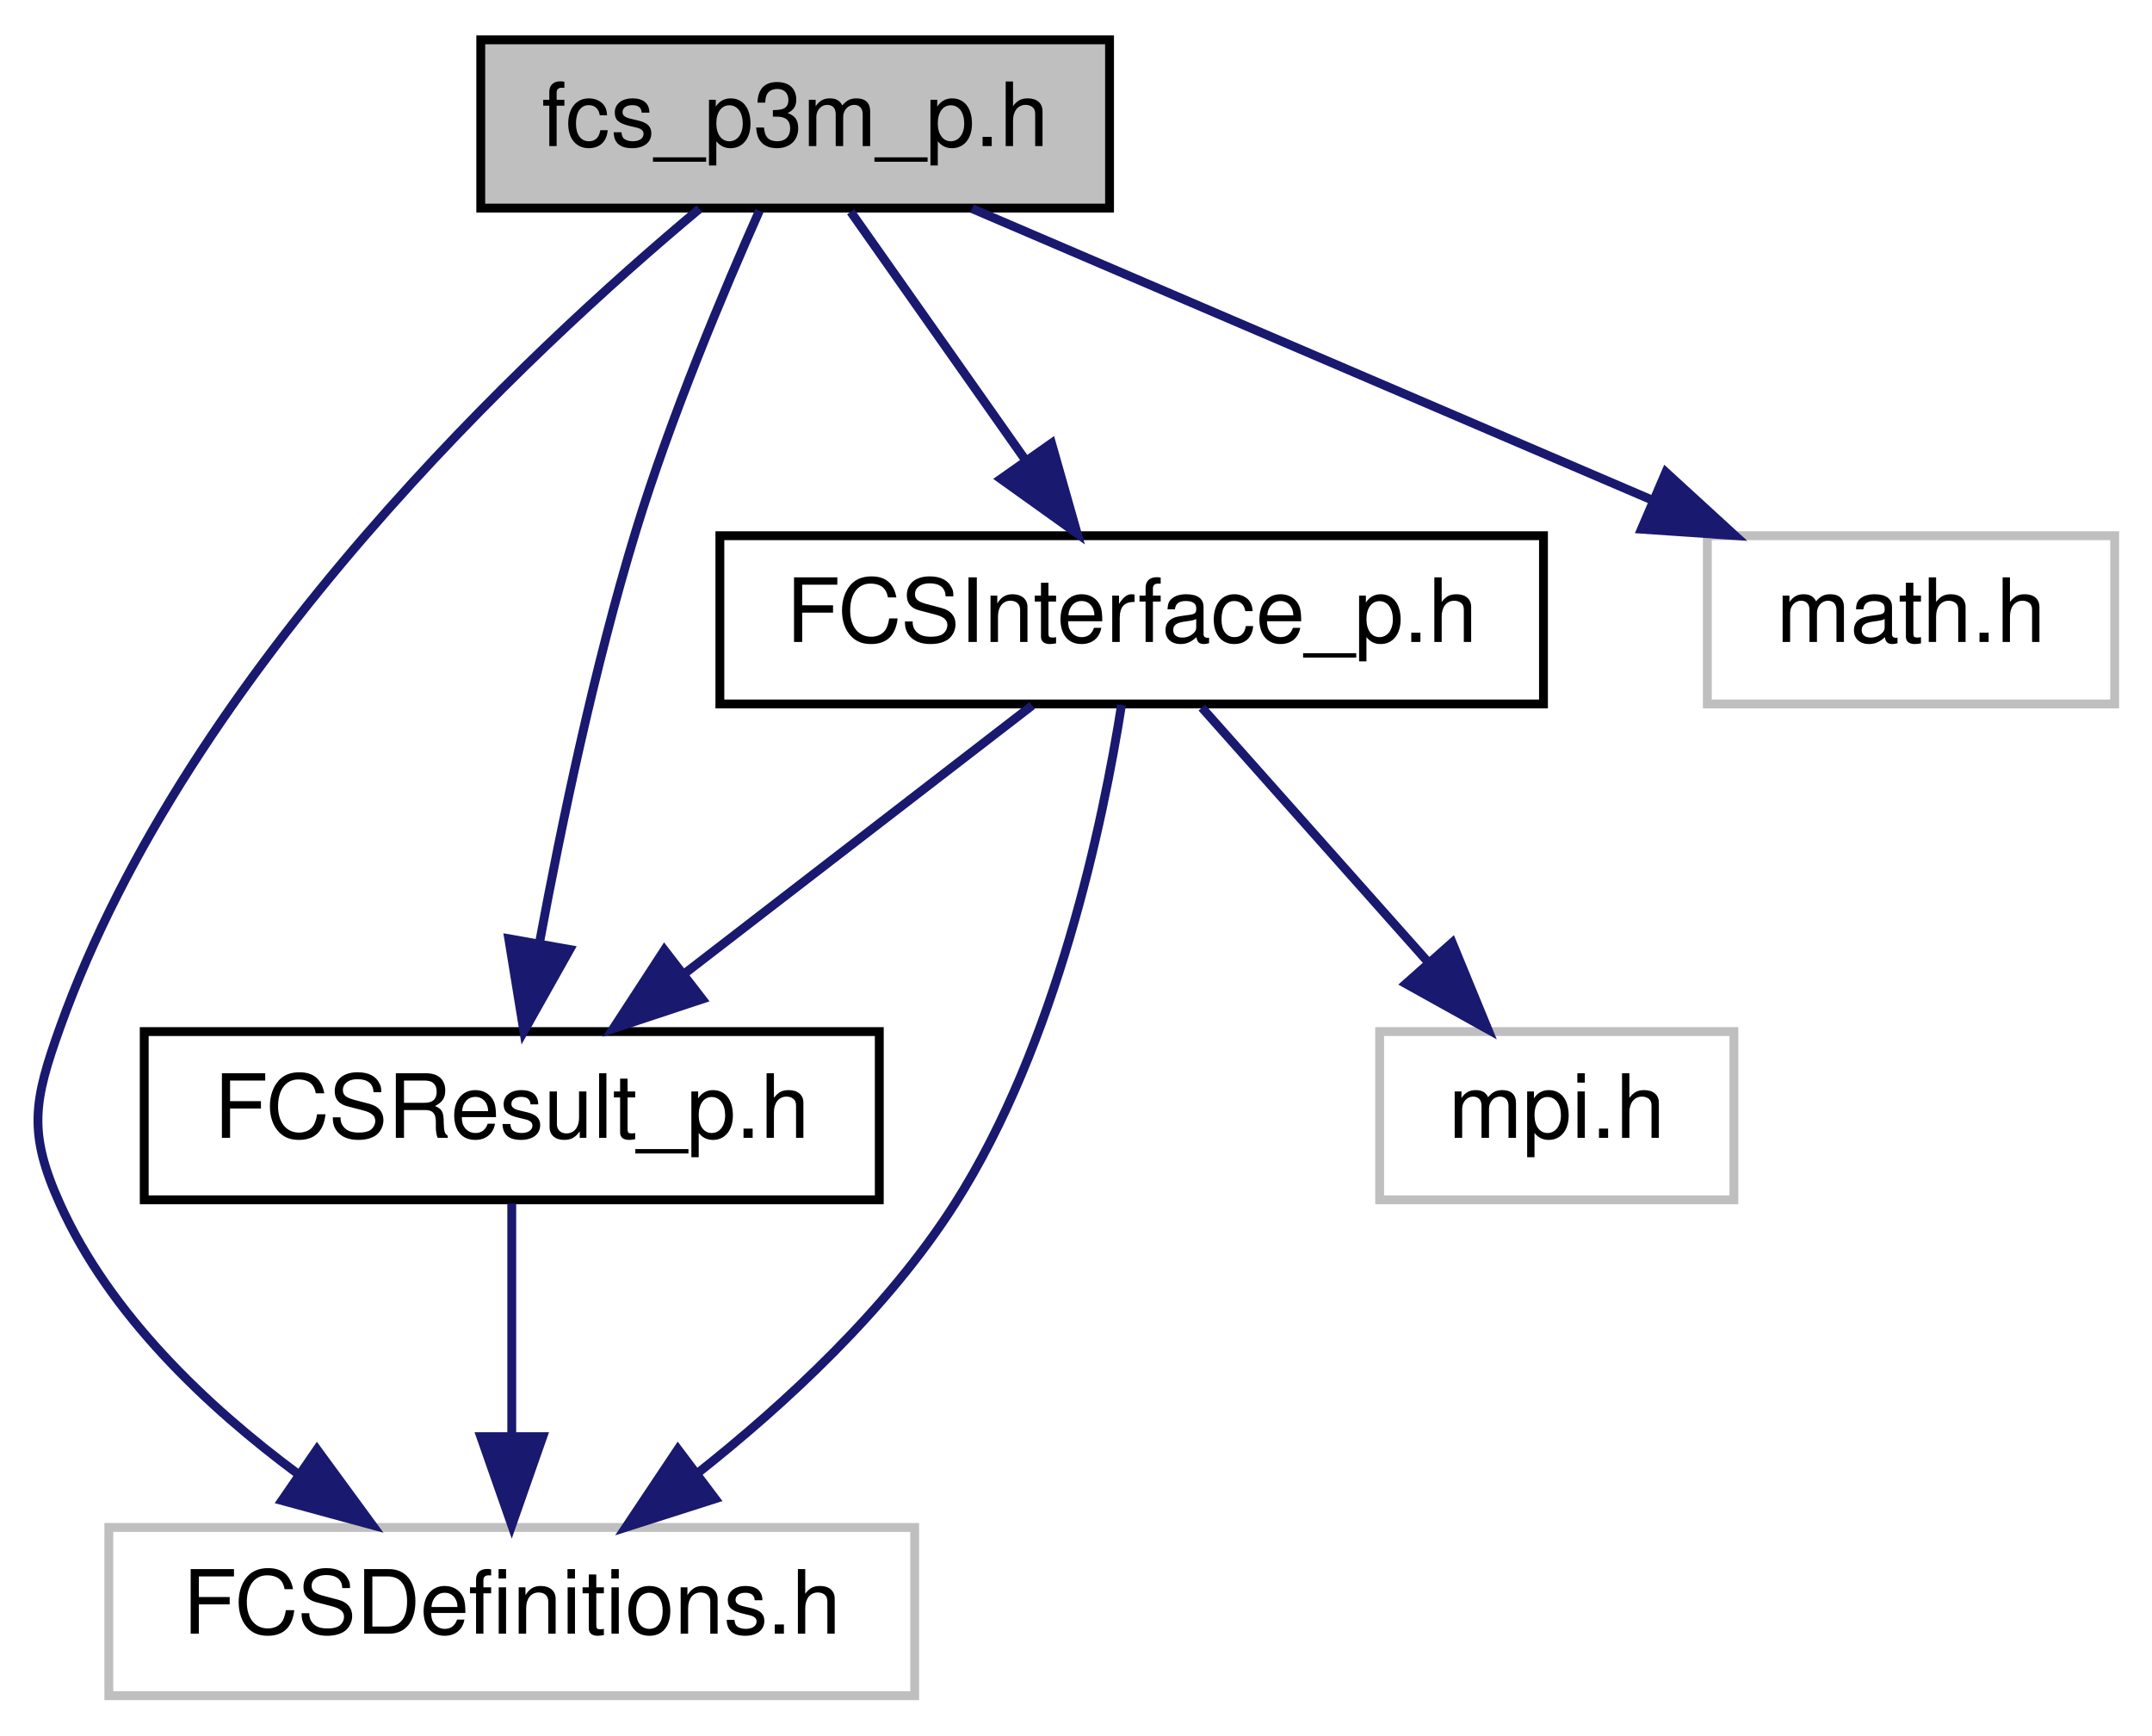
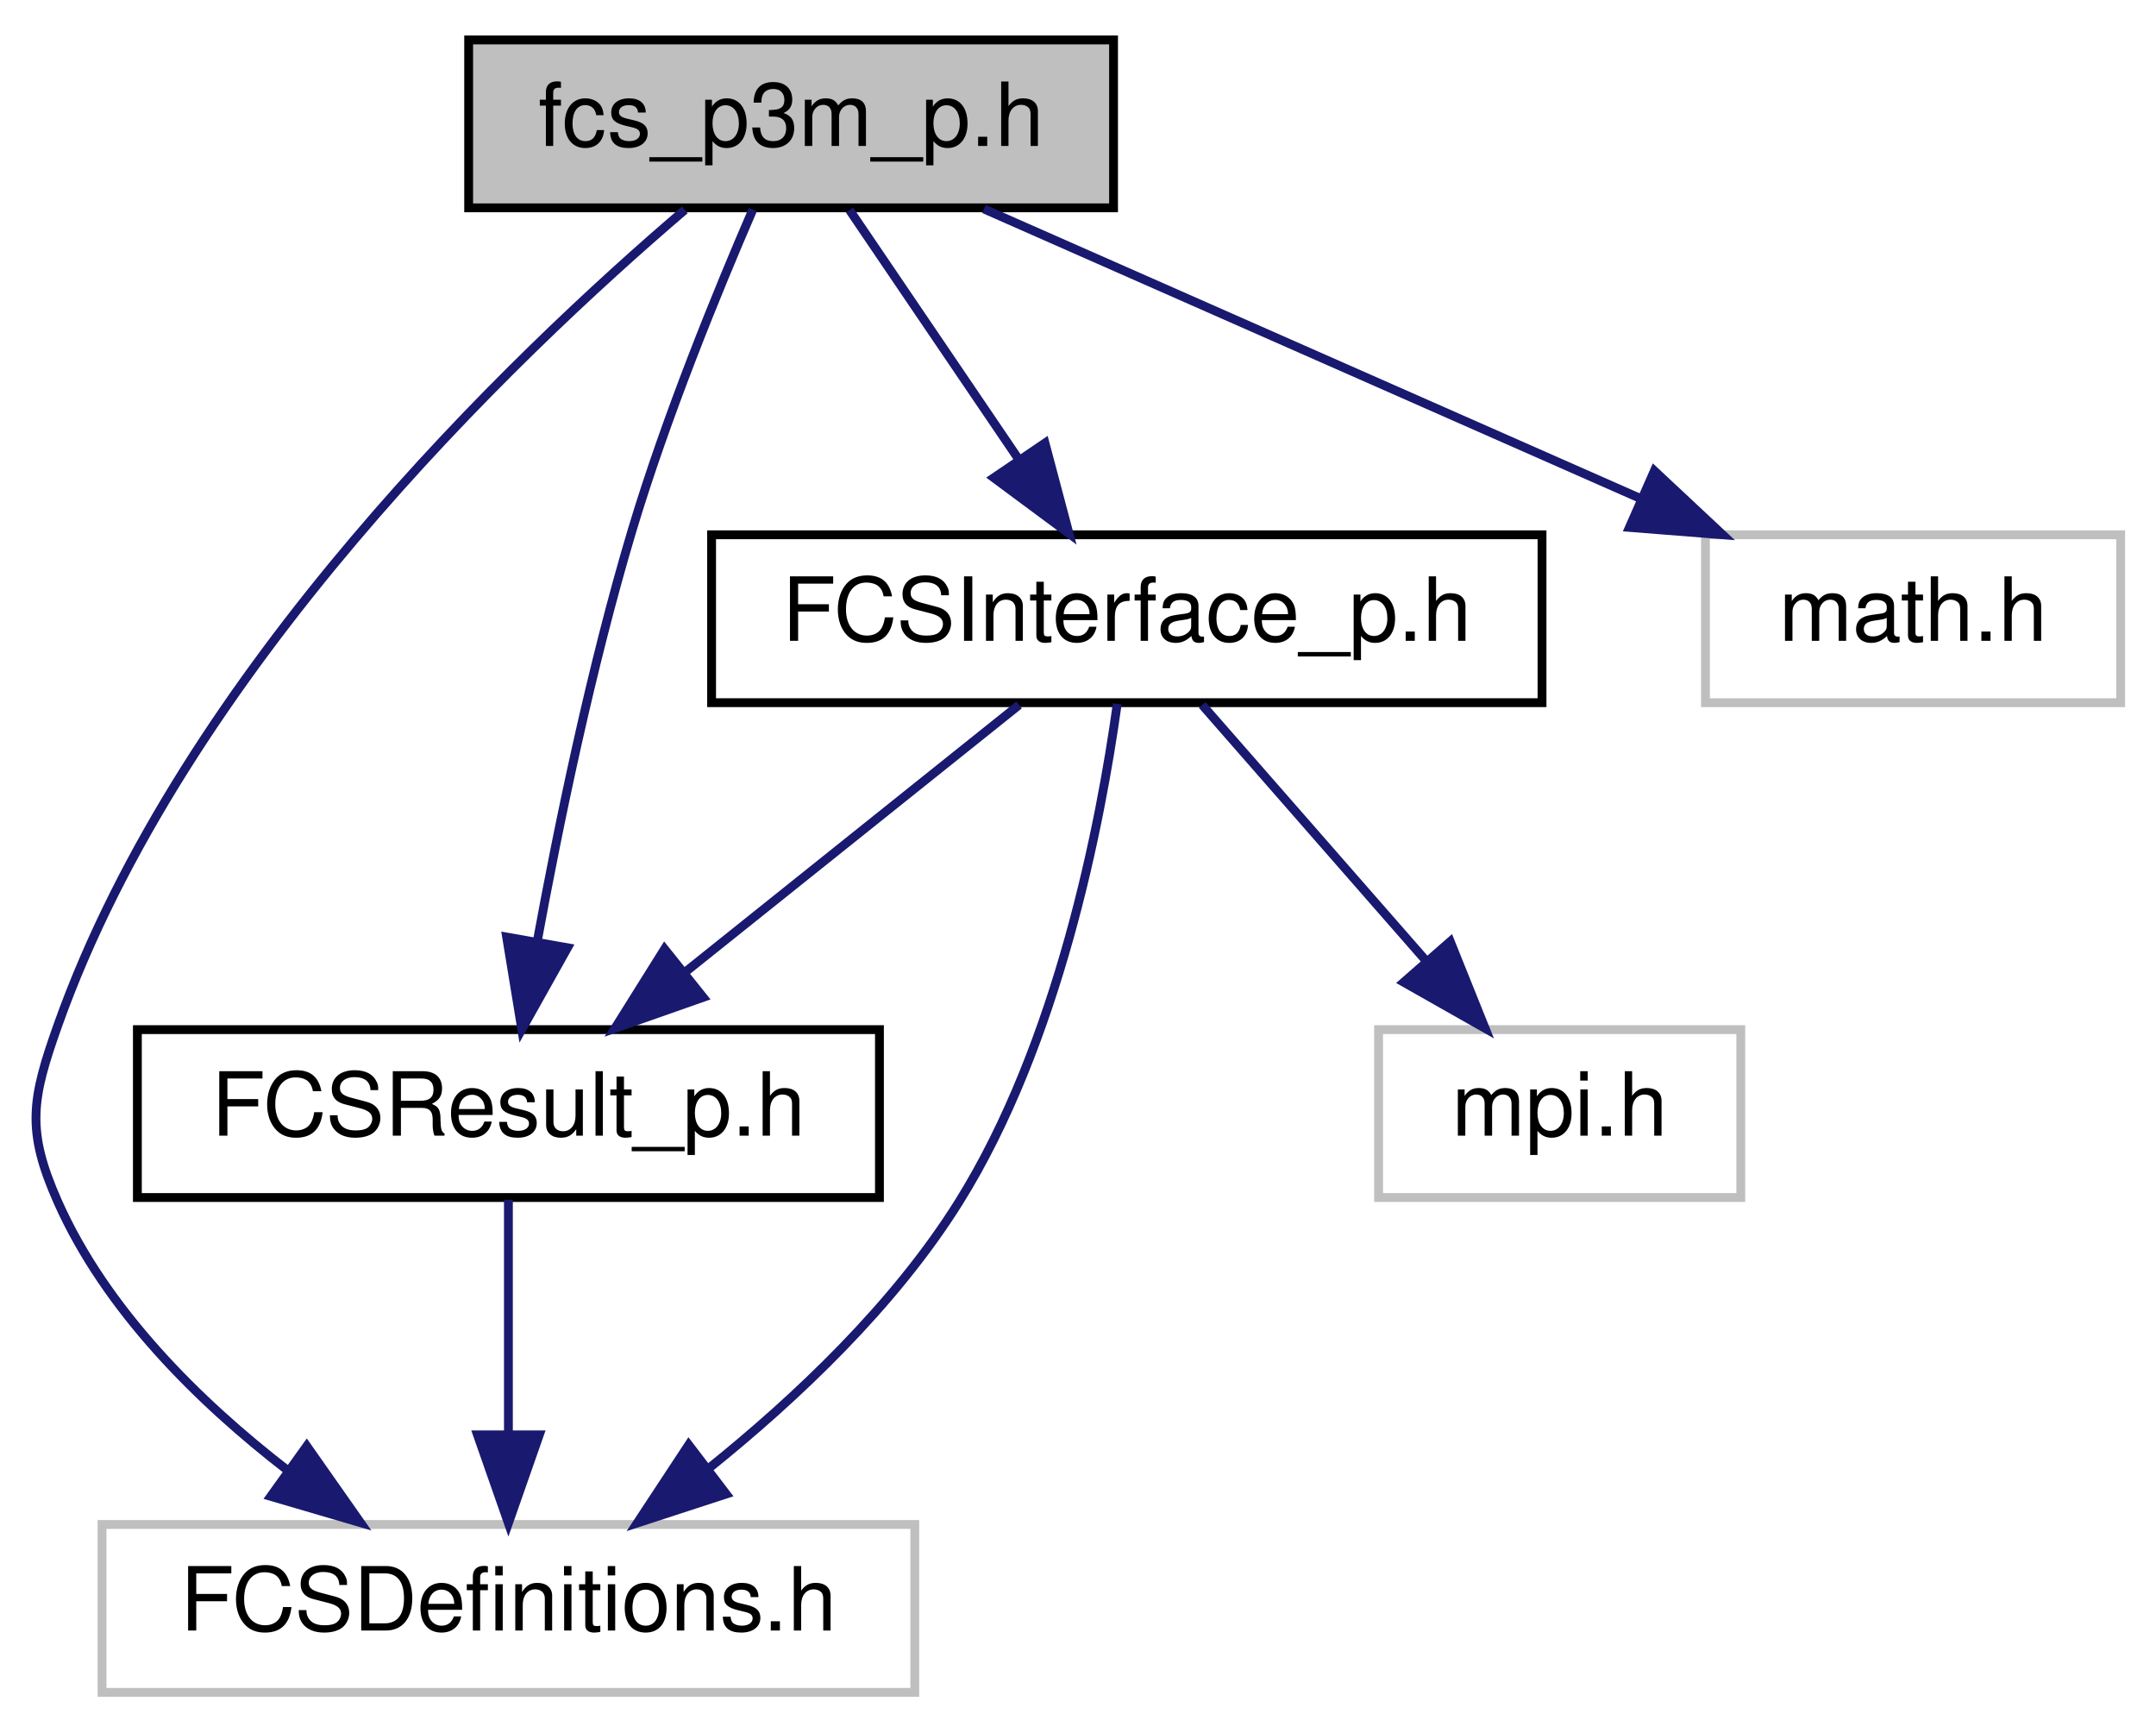
- <svg xmlns="http://www.w3.org/2000/svg" xmlns:xlink="http://www.w3.org/1999/xlink" width="243pt" height="196pt" viewBox="0.00 0.00 242.58 196.00">
-   <g id="graph1" class="graph" transform="scale(1 1) rotate(0) translate(4 192)">
+ <svg xmlns="http://www.w3.org/2000/svg" xmlns:xlink="http://www.w3.org/1999/xlink" width="244pt" height="196pt" viewBox="0.00 0.00 244.05 196.00">
+   <g id="graph0" class="graph" transform="scale(1 1) rotate(0) translate(4 192)">
    <g id="node1" class="node">
-       <polygon fill="#bfbfbf" stroke="black" points="50.077,-168.5 50.077,-187.5 121.077,-187.5 121.077,-168.5 50.077,-168.5" />
-       <text text-anchor="middle" x="85.577" y="-175.5" font-family="Helvetica,sans-Serif" font-size="10.00">fcs_p3m_p.h</text>
+       <polygon fill="#bfbfbf" stroke="#000000" points="49.05,-168.5 49.05,-187.5 122.05,-187.5 122.05,-168.5 49.05,-168.5" />
+       <text text-anchor="middle" x="85.55" y="-175.5" font-family="Helvetica,sans-Serif" font-size="10.00" fill="#000000">fcs_p3m_p.h</text>
+     </g>
+     <g id="node2" class="node">
+       <polygon fill="none" stroke="#bfbfbf" points="7.55,-.5 7.55,-19.5 99.55,-19.5 99.55,-.5 7.55,-.5" />
+       <text text-anchor="middle" x="53.55" y="-7.5" font-family="Helvetica,sans-Serif" font-size="10.00" fill="#000000">FCSDefinitions.h</text>
+     </g>
+     <g id="edge1" class="edge">
+       <path fill="none" stroke="#191970" d="M73.517,-168.267C54.143,-151.727 16.773,-116.012 2.55,-76 -.427,-67.624 -1.062,-64.122 2.55,-56 8.001,-43.743 18.51,-33.376 28.579,-25.604" />
+       <polygon fill="#191970" stroke="#191970" points="30.725,-28.372 36.813,-19.701 26.646,-22.683 30.725,-28.372" />
    </g>
    <g id="node3" class="node">
-       <polygon fill="none" stroke="#bfbfbf" points="8.077,-0.5 8.077,-19.5 99.077,-19.5 99.077,-0.5 8.077,-0.5" />
-       <text text-anchor="middle" x="53.577" y="-7.5" font-family="Helvetica,sans-Serif" font-size="10.00">FCSDefinitions.h</text>
+       <g id="a_node3">
+         <a xlink:href="_f_c_s_result__p_8h.html" target="_top" xlink:title="public interface definitions for the FCSResult-object that is used for handling the return state of t...">
+           <polygon fill="none" stroke="#000000" points="11.55,-56.5 11.55,-75.5 95.55,-75.5 95.55,-56.5 11.55,-56.5" />
+           <text text-anchor="middle" x="53.55" y="-63.5" font-family="Helvetica,sans-Serif" font-size="10.00" fill="#000000">FCSResult_p.h</text>
+         </a>
+       </g>
    </g>
    <g id="edge2" class="edge">
-       <path fill="none" stroke="midnightblue" d="M74.771,-168.417C55.795,-152.568 17.118,-116.597 2.577,-76 -0.42,-67.632 -1.079,-64.102 2.577,-56 8.193,-43.555 19.14,-33.172 29.457,-25.527" />
-       <polygon fill="midnightblue" stroke="midnightblue" points="31.584,-28.312 37.843,-19.764 27.619,-22.543 31.584,-28.312" />
+       <path fill="none" stroke="#191970" d="M81.213,-168.293C77.233,-159.094 71.389,-144.816 67.55,-132 62.929,-116.571 59.233,-98.676 56.802,-85.415" />
+       <polygon fill="#191970" stroke="#191970" points="60.242,-84.766 55.065,-75.522 53.347,-85.977 60.242,-84.766" />
+     </g>
+     <g id="node4" class="node">
+       <g id="a_node4">
+         <a xlink:href="_f_c_s_interface__p_8h.html" target="_top" xlink:title="public interface definitions for the main solver-independent functionality of the ScaFaCoS library ...">
+           <polygon fill="none" stroke="#000000" points="76.55,-112.5 76.55,-131.5 170.55,-131.5 170.55,-112.5 76.55,-112.5" />
+           <text text-anchor="middle" x="123.55" y="-119.5" font-family="Helvetica,sans-Serif" font-size="10.00" fill="#000000">FCSInterface_p.h</text>
+         </a>
+       </g>
+     </g>
+     <g id="edge4" class="edge">
+       <path fill="none" stroke="#191970" d="M92.169,-168.245C97.455,-160.456 105.004,-149.331 111.374,-139.944" />
+       <polygon fill="#191970" stroke="#191970" points="114.288,-141.883 117.007,-131.643 108.496,-137.952 114.288,-141.883" />
+     </g>
+     <g id="node6" class="node">
+       <polygon fill="none" stroke="#bfbfbf" points="189.05,-112.5 189.05,-131.5 236.05,-131.5 236.05,-112.5 189.05,-112.5" />
+       <text text-anchor="middle" x="212.55" y="-119.5" font-family="Helvetica,sans-Serif" font-size="10.00" fill="#000000">math.h</text>
+     </g>
+     <g id="edge8" class="edge">
+       <path fill="none" stroke="#191970" d="M107.382,-168.373C127.861,-159.344 158.69,-145.749 181.682,-135.611" />
+       <polygon fill="#191970" stroke="#191970" points="183.265,-138.738 191.003,-131.501 180.441,-132.333 183.265,-138.738" />
+     </g>
+     <g id="edge3" class="edge">
+       <path fill="none" stroke="#191970" d="M53.55,-56.245C53.55,-48.938 53.55,-38.694 53.55,-29.705" />
+       <polygon fill="#191970" stroke="#191970" points="57.05,-29.643 53.55,-19.643 50.05,-29.643 57.05,-29.643" />
+     </g>
+     <g id="edge6" class="edge">
+       <path fill="none" stroke="#191970" d="M122.466,-112.365C120.591,-98.876 115.799,-73.998 104.55,-56 97.243,-44.309 86.133,-33.795 76.146,-25.779" />
+       <polygon fill="#191970" stroke="#191970" points="78.202,-22.946 68.129,-19.663 73.956,-28.511 78.202,-22.946" />
+     </g>
+     <g id="edge7" class="edge">
+       <path fill="none" stroke="#191970" d="M111.357,-112.246C100.918,-103.894 85.685,-91.708 73.476,-81.941" />
+       <polygon fill="#191970" stroke="#191970" points="75.599,-79.157 65.604,-75.643 71.226,-84.623 75.599,-79.157" />
    </g>
    <g id="node5" class="node">
-       <a xlink:href="_f_c_s_result__p_8h.html" target="_top" xlink:title="public interface definitions for the FCSResult-object that is used for handling the return state of t...">
-         <polygon fill="none" stroke="black" points="12.077,-56.5 12.077,-75.5 95.077,-75.5 95.077,-56.5 12.077,-56.5" />
-         <text text-anchor="middle" x="53.577" y="-63.5" font-family="Helvetica,sans-Serif" font-size="10.00">FCSResult_p.h</text>
-       </a>
+       <polygon fill="none" stroke="#bfbfbf" points="152.05,-56.5 152.05,-75.5 193.05,-75.5 193.05,-56.5 152.05,-56.5" />
+       <text text-anchor="middle" x="172.55" y="-63.5" font-family="Helvetica,sans-Serif" font-size="10.00" fill="#000000">mpi.h</text>
    </g>
-     <g id="edge4" class="edge">
-       <path fill="none" stroke="midnightblue" d="M81.541,-168.194C77.557,-159.235 71.509,-144.876 67.577,-132 62.885,-116.63 59.156,-98.754 56.73,-85.643" />
-       <polygon fill="midnightblue" stroke="midnightblue" points="60.13,-84.768 54.942,-75.53 53.236,-85.987 60.13,-84.768" />
-     </g>
-     <g id="node8" class="node">
-       <a xlink:href="_f_c_s_interface__p_8h.html" target="_top" xlink:title="public interface definitions for the main solver-independent functionality of the ScaFaCoS library ...">
-         <polygon fill="none" stroke="black" points="77.077,-112.5 77.077,-131.5 170.077,-131.5 170.077,-112.5 77.077,-112.5" />
-         <text text-anchor="middle" x="123.577" y="-119.5" font-family="Helvetica,sans-Serif" font-size="10.00">FCSInterface_p.h</text>
-       </a>
-     </g>
-     <g id="edge8" class="edge">
-       <path fill="none" stroke="midnightblue" d="M91.852,-168.083C97.22,-160.455 105.095,-149.264 111.656,-139.941" />
-       <polygon fill="midnightblue" stroke="midnightblue" points="114.527,-141.943 117.419,-131.751 108.802,-137.915 114.527,-141.943" />
-     </g>
-     <g id="node14" class="node">
-       <polygon fill="none" stroke="#bfbfbf" points="188.577,-112.5 188.577,-131.5 234.577,-131.5 234.577,-112.5 188.577,-112.5" />
-       <text text-anchor="middle" x="211.577" y="-119.5" font-family="Helvetica,sans-Serif" font-size="10.00">math.h</text>
-     </g>
-     <g id="edge16" class="edge">
-       <path fill="none" stroke="midnightblue" d="M105.543,-168.444C126.187,-159.596 158.64,-145.687 182.209,-135.586" />
-       <polygon fill="midnightblue" stroke="midnightblue" points="183.893,-138.673 191.706,-131.516 181.136,-132.239 183.893,-138.673" />
-     </g>
-     <g id="edge6" class="edge">
-       <path fill="none" stroke="midnightblue" d="M53.577,-56.083C53.577,-49.006 53.577,-38.861 53.577,-29.986" />
-       <polygon fill="midnightblue" stroke="midnightblue" points="57.078,-29.751 53.577,-19.751 50.078,-29.751 57.078,-29.751" />
-     </g>
-     <g id="edge12" class="edge">
-       <path fill="none" stroke="midnightblue" d="M122.429,-112.386C120.372,-99.324 115.141,-74.112 103.577,-56 96.016,-44.157 84.518,-33.507 74.454,-25.544" />
-       <polygon fill="midnightblue" stroke="midnightblue" points="76.549,-22.74 66.456,-19.519 72.338,-28.331 76.549,-22.74" />
-     </g>
-     <g id="edge14" class="edge">
-       <path fill="none" stroke="midnightblue" d="M112.331,-112.324C101.78,-104.185 85.777,-91.84 73.135,-82.087" />
-       <polygon fill="midnightblue" stroke="midnightblue" points="75.085,-79.171 65.029,-75.834 70.809,-84.713 75.085,-79.171" />
-     </g>
-     <g id="node10" class="node">
-       <polygon fill="none" stroke="#bfbfbf" points="151.577,-56.5 151.577,-75.5 191.577,-75.5 191.577,-56.5 151.577,-56.5" />
-       <text text-anchor="middle" x="171.577" y="-63.5" font-family="Helvetica,sans-Serif" font-size="10.00">mpi.h</text>
-     </g>
-     <g id="edge10" class="edge">
-       <path fill="none" stroke="midnightblue" d="M131.504,-112.083C138.424,-104.298 148.643,-92.802 157.029,-83.367" />
-       <polygon fill="midnightblue" stroke="midnightblue" points="159.771,-85.55 163.799,-75.751 154.539,-80.9 159.771,-85.55" />
+     <g id="edge5" class="edge">
+       <path fill="none" stroke="#191970" d="M132.085,-112.246C139.041,-104.296 149.038,-92.871 157.355,-83.366" />
+       <polygon fill="#191970" stroke="#191970" points="160.162,-85.473 164.113,-75.643 154.894,-80.864 160.162,-85.473" />
    </g>
  </g>
</svg>
